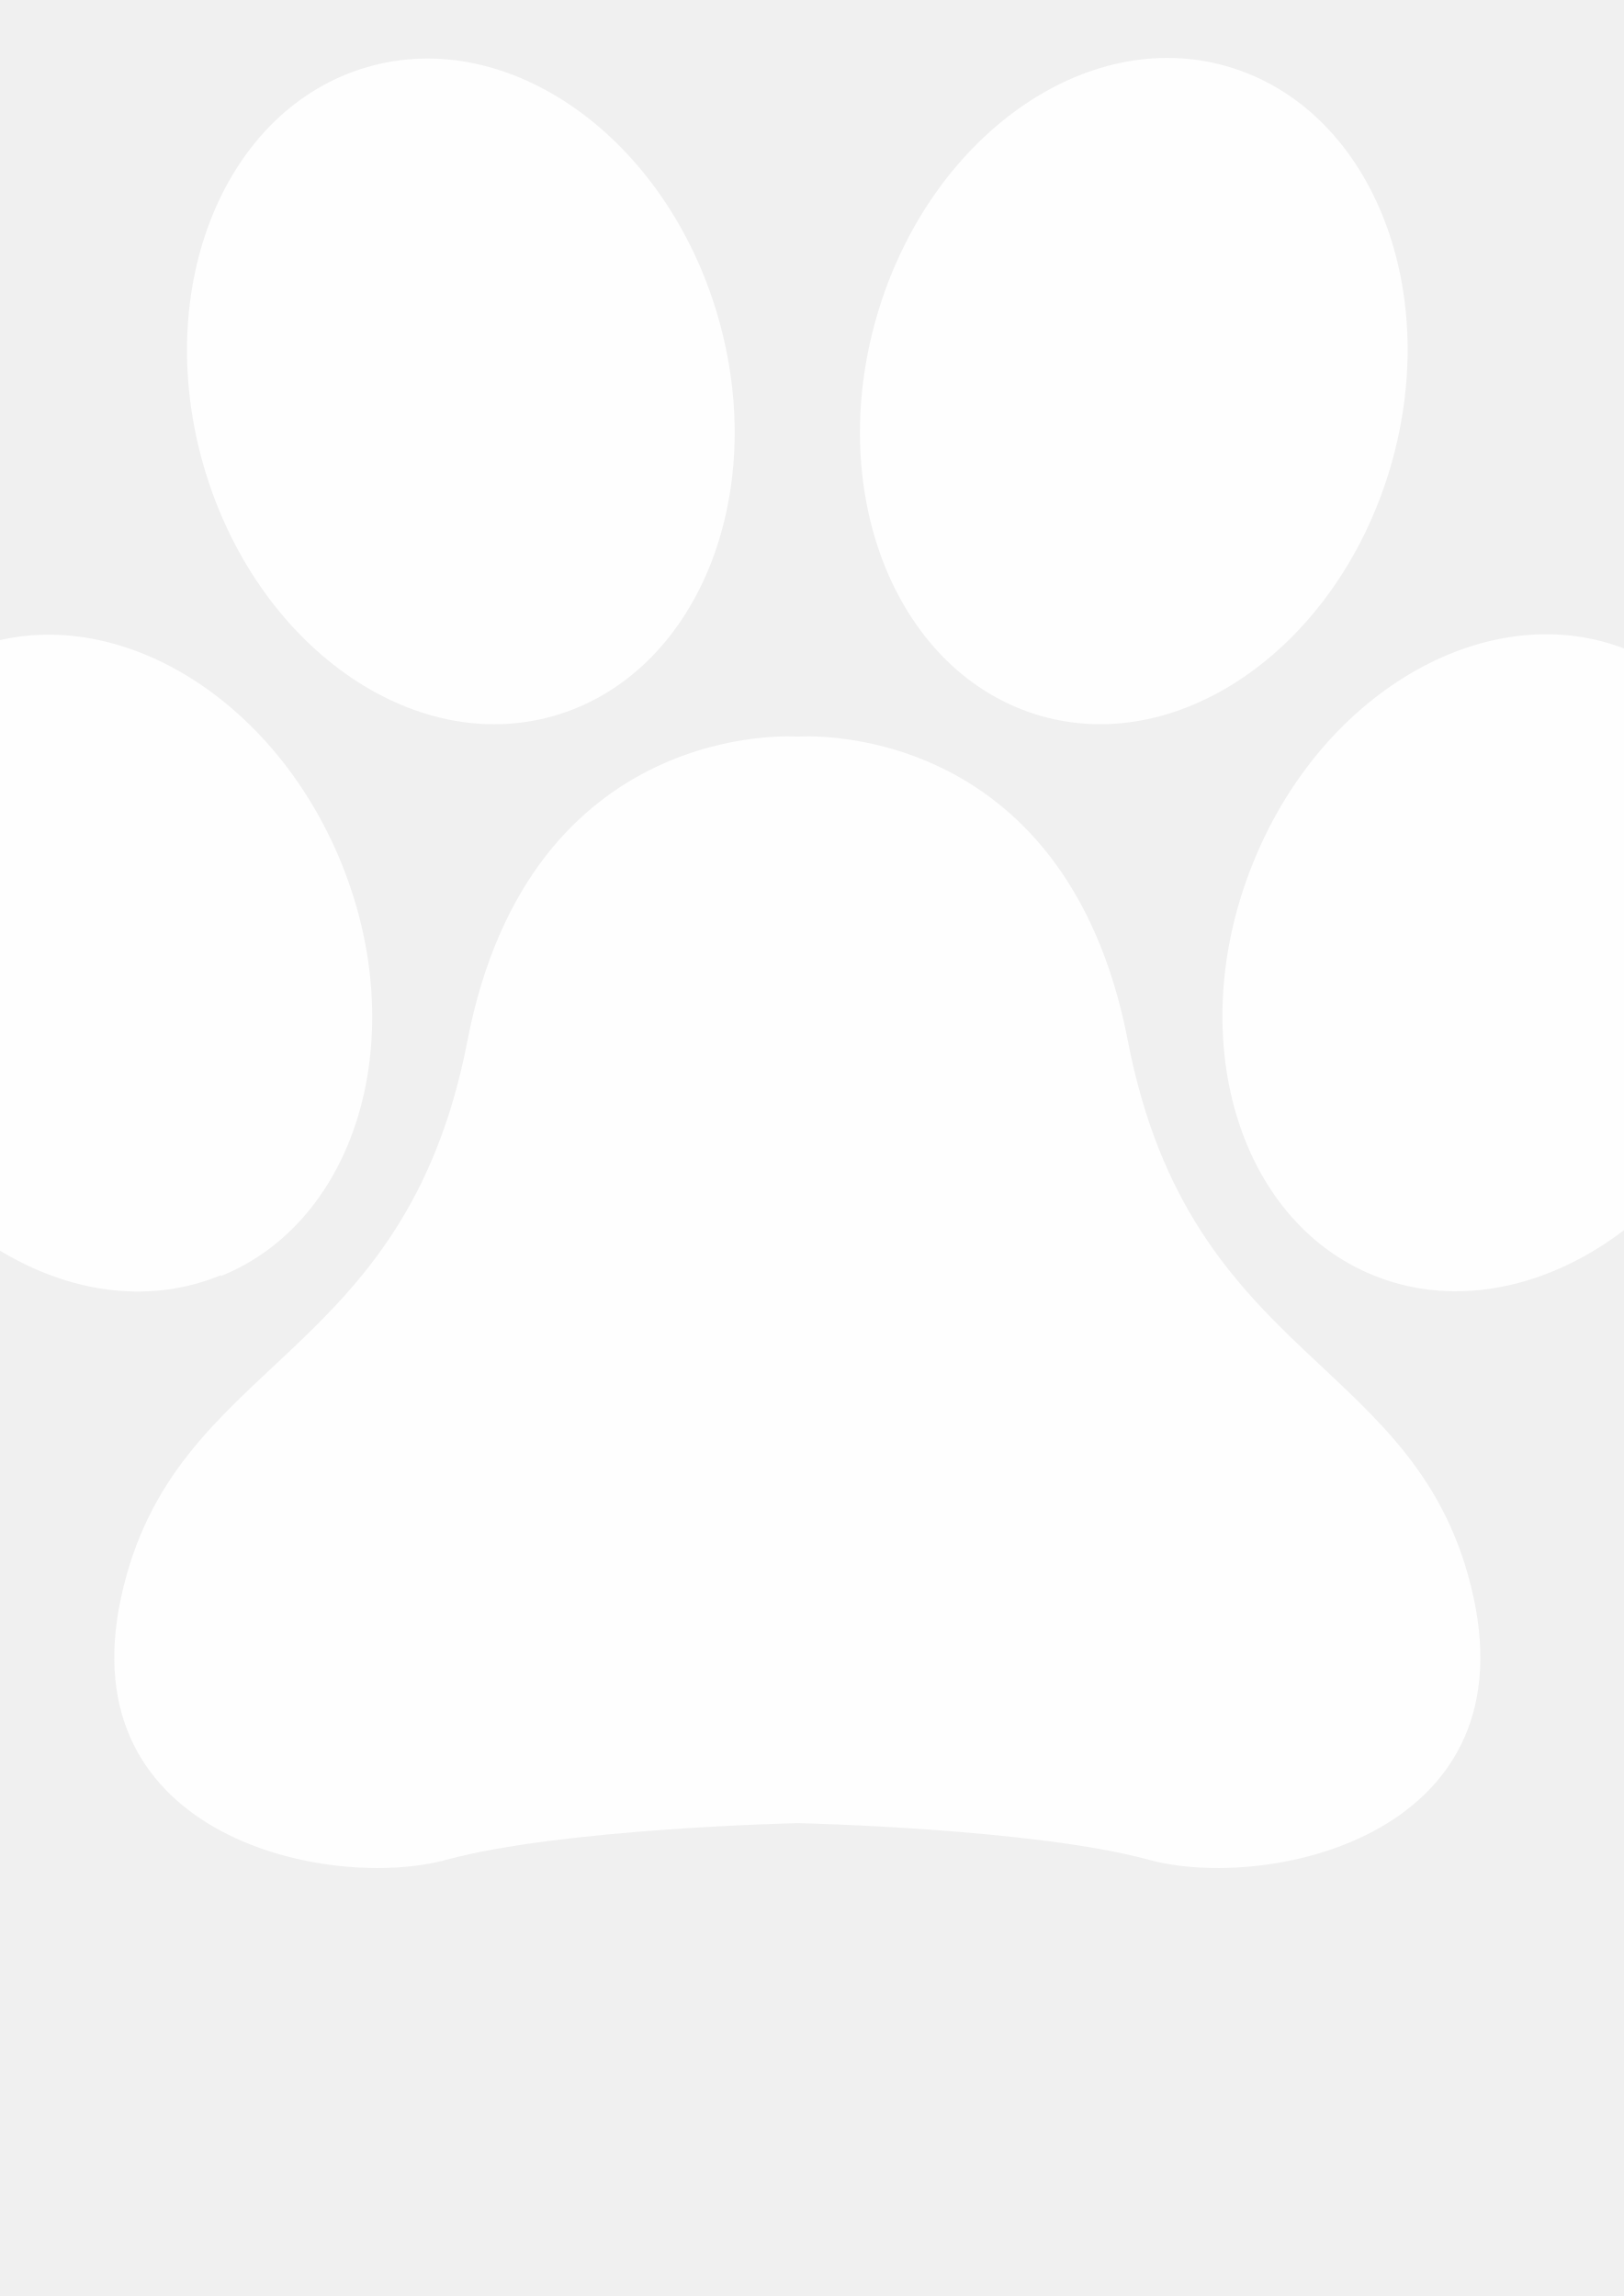
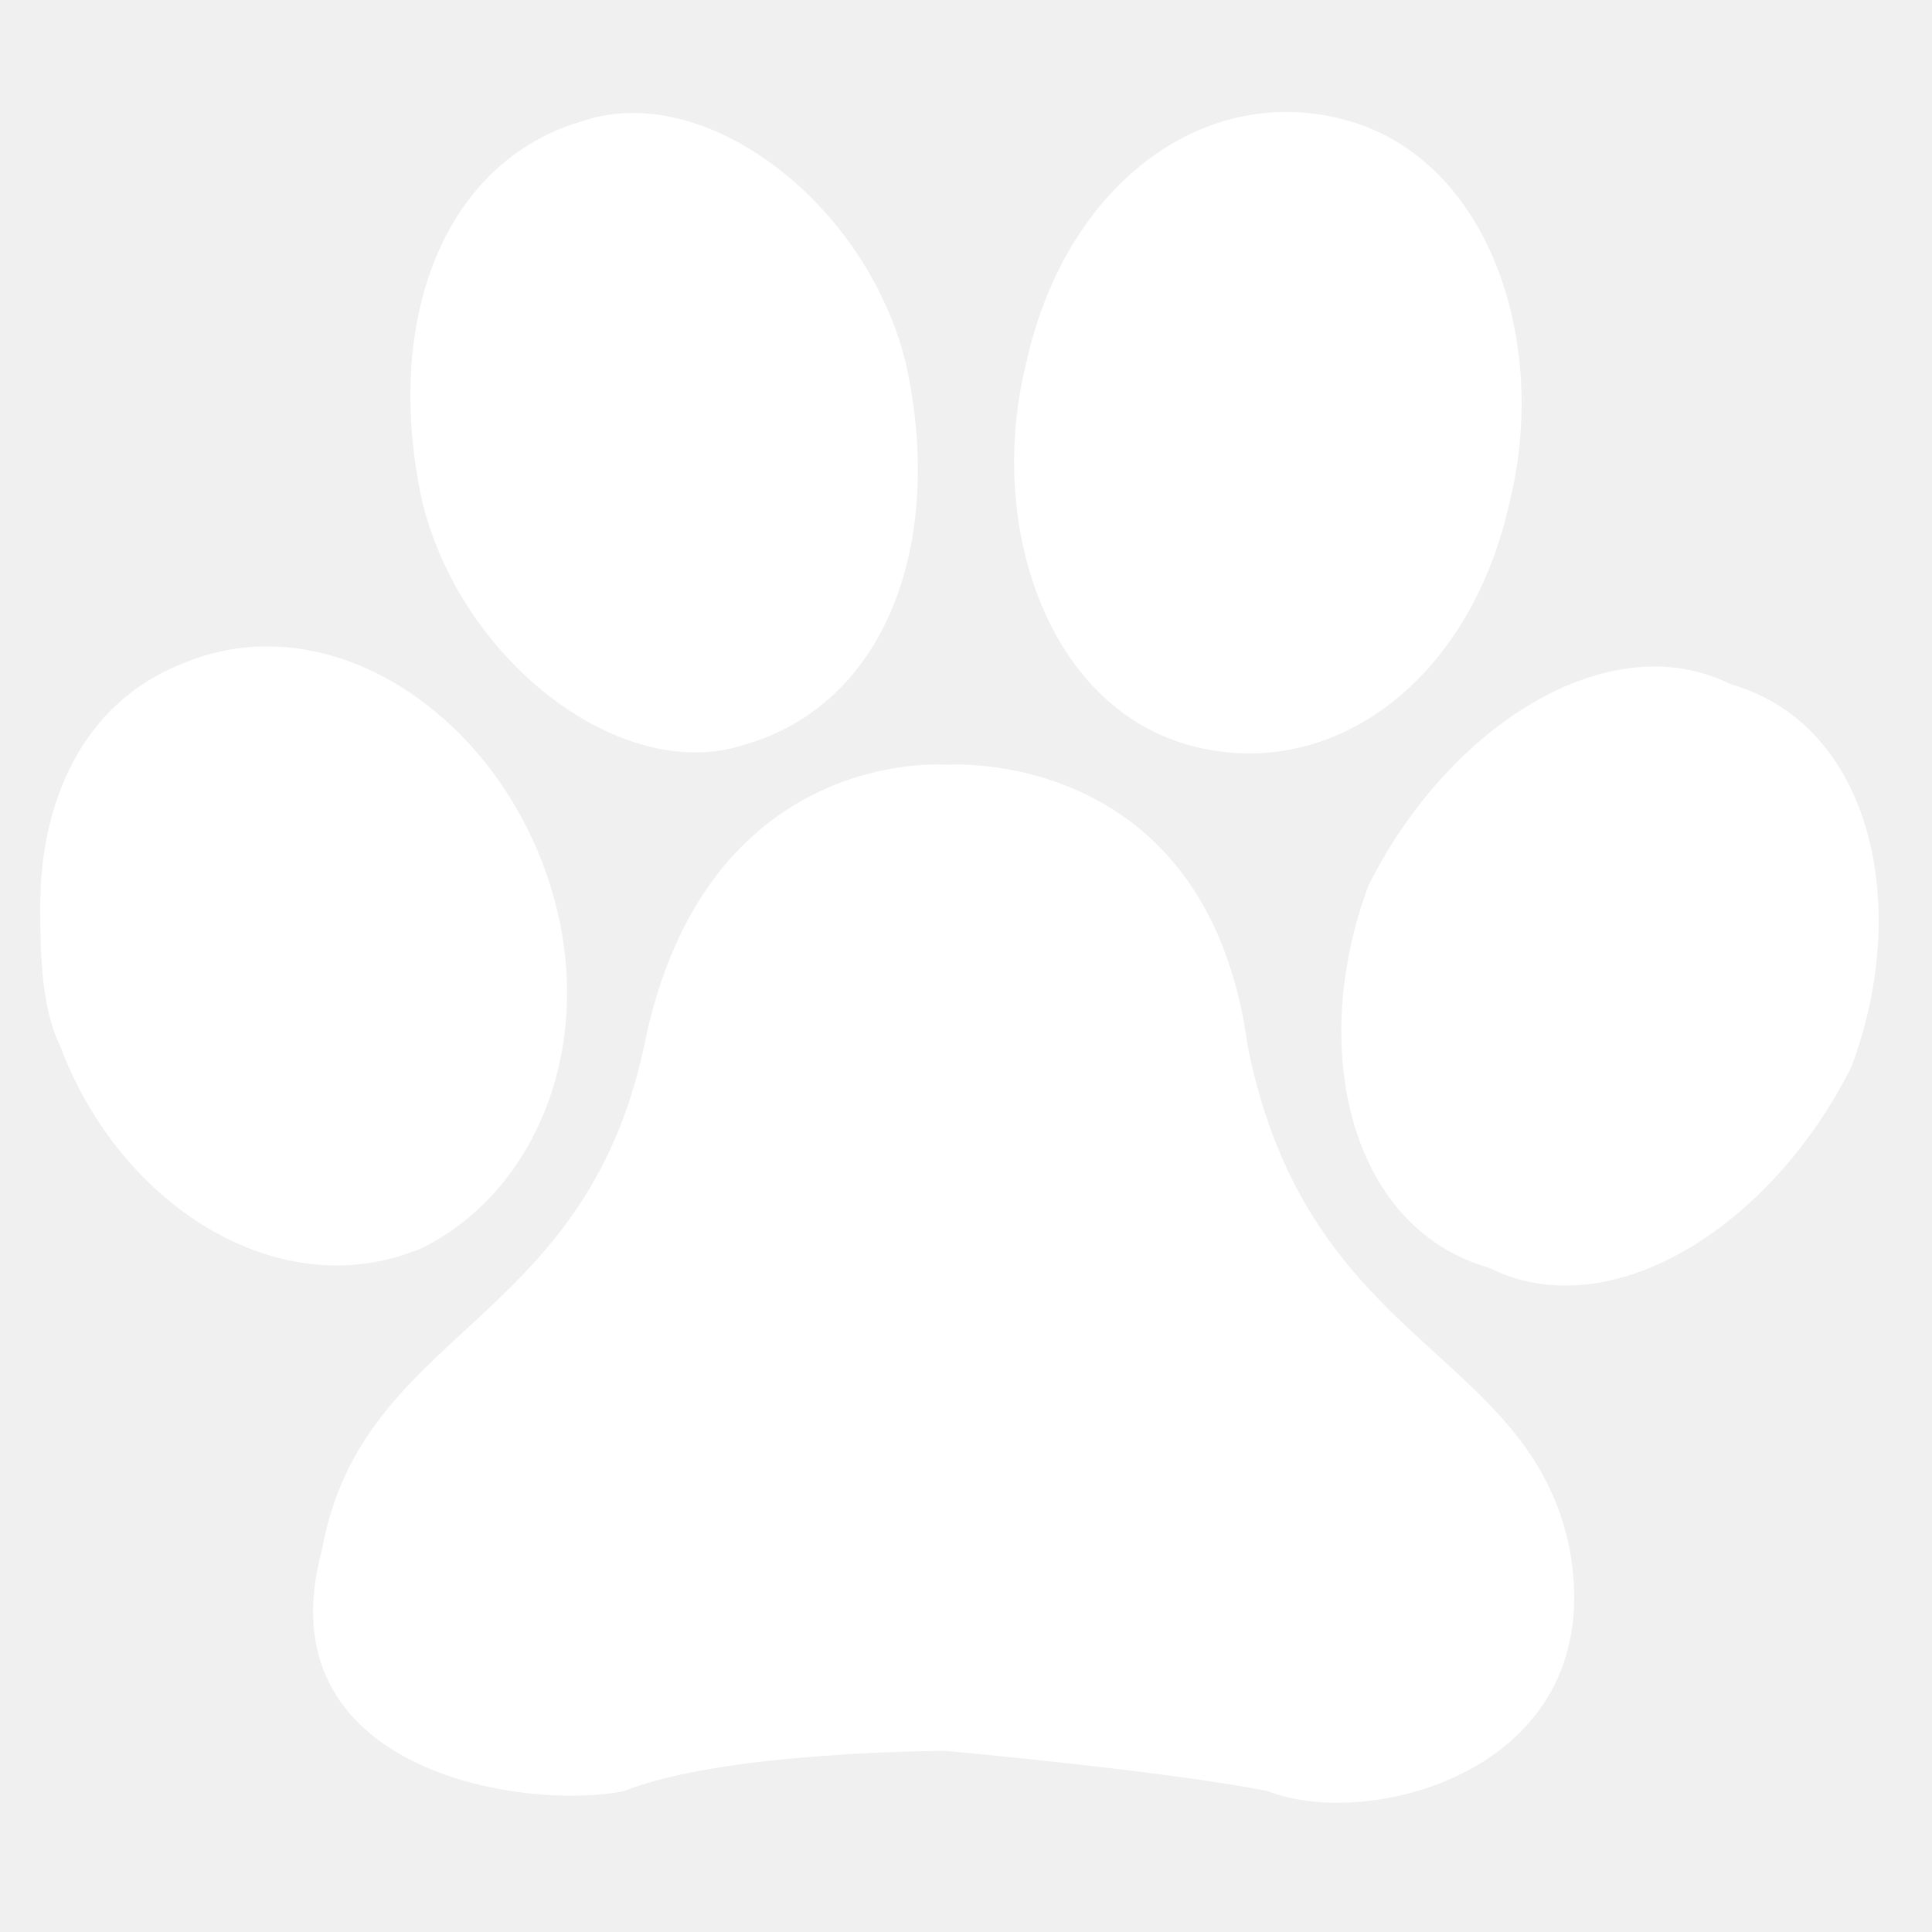
- <svg xmlns="http://www.w3.org/2000/svg" xml:space="preserve" width="2480px" height="3508px" version="1.1" style="shape-rendering:geometricPrecision; text-rendering:geometricPrecision; image-rendering:optimizeQuality; fill-rule:evenodd; clip-rule:evenodd" viewBox="0 0 2480 3507">
+ <svg xmlns="http://www.w3.org/2000/svg" xml:space="preserve" width="96px" height="96px" version="1.0" style="shape-rendering:geometricPrecision; text-rendering:geometricPrecision; image-rendering:optimizeQuality; fill-rule:evenodd; clip-rule:evenodd" viewBox="0 0 96 96">
  <defs>
    <style type="text/css">
   
-     .fil0 {fill:#FEFEFE}
+     .fil0 {fill:white}
   
  </style>
  </defs>
  <g id="Camada_x0020_1">
-     <path class="fil0" d="M2251 2440c80,369 -320,449 -496,401 -176,-48 -536,-56 -536,-56 0,0 -361,8 -537,56 -176,48 -577,-32 -497,-401 80,-369 433,-353 529,-850 96,-497 505,-465 505,-465 0,0 408,-32 504,465 96,497 448,481 528,850zm-662 -1347c217,63 457,-109 536,-383 79,-274 -33,-546 -250,-609 -217,-63 -457,109 -536,383 -79,274 33,546 250,609zm899 -100c-209,-85 -466,59 -573,323 -108,264 -26,547 183,632 209,85 466,-59 573,-323 108,-264 26,-547 -183,-632zm-1641 100c217,-63 329,-335 250,-609 -79,-274 -319,-445 -536,-382 -217,63 -329,335 -250,609 79,274 319,445 536,382zm-509 856c209,-85 291,-368 183,-632 -108,-264 -364,-409 -573,-323 -147,60 -231,218 -231,397l0 0c0,76 15,156 47,234 108,264 364,409 573,323z" />
+     <path class="fil0" d="M78 77c2,11 -10,14 -15,12 -5,-1 -16,-2 -16,-2 0,0 -11,0 -16,2 -5,1 -18,-1 -15,-12 2,-11 13,-11 16,-25 3,-15 15,-14 15,-14 0,0 13,-1 15,14 3,15 14,15 16,25zm-19 -40c7,2 14,-3 16,-12 2,-8 -1,-17 -8,-19 -7,-2 -14,3 -16,12 -2,8 1,17 8,19zm27 -3c-6,-3 -14,2 -18,10 -3,8 -1,17 6,19 6,3 14,-2 18,-10 3,-8 1,-17 -6,-19l0 0zm-49 3c7,-2 10,-10 8,-19 -2,-8 -10,-14 -16,-12 -7,2 -10,10 -8,19 2,8 10,14 16,12zm-16 25c6,-3 9,-11 6,-19 -3,-8 -11,-13 -18,-10 -5,2 -7,7 -7,12l0 0c0,2 0,5 1,7 3,8 11,13 18,10l0 0 0 0z" />
  </g>
</svg>
